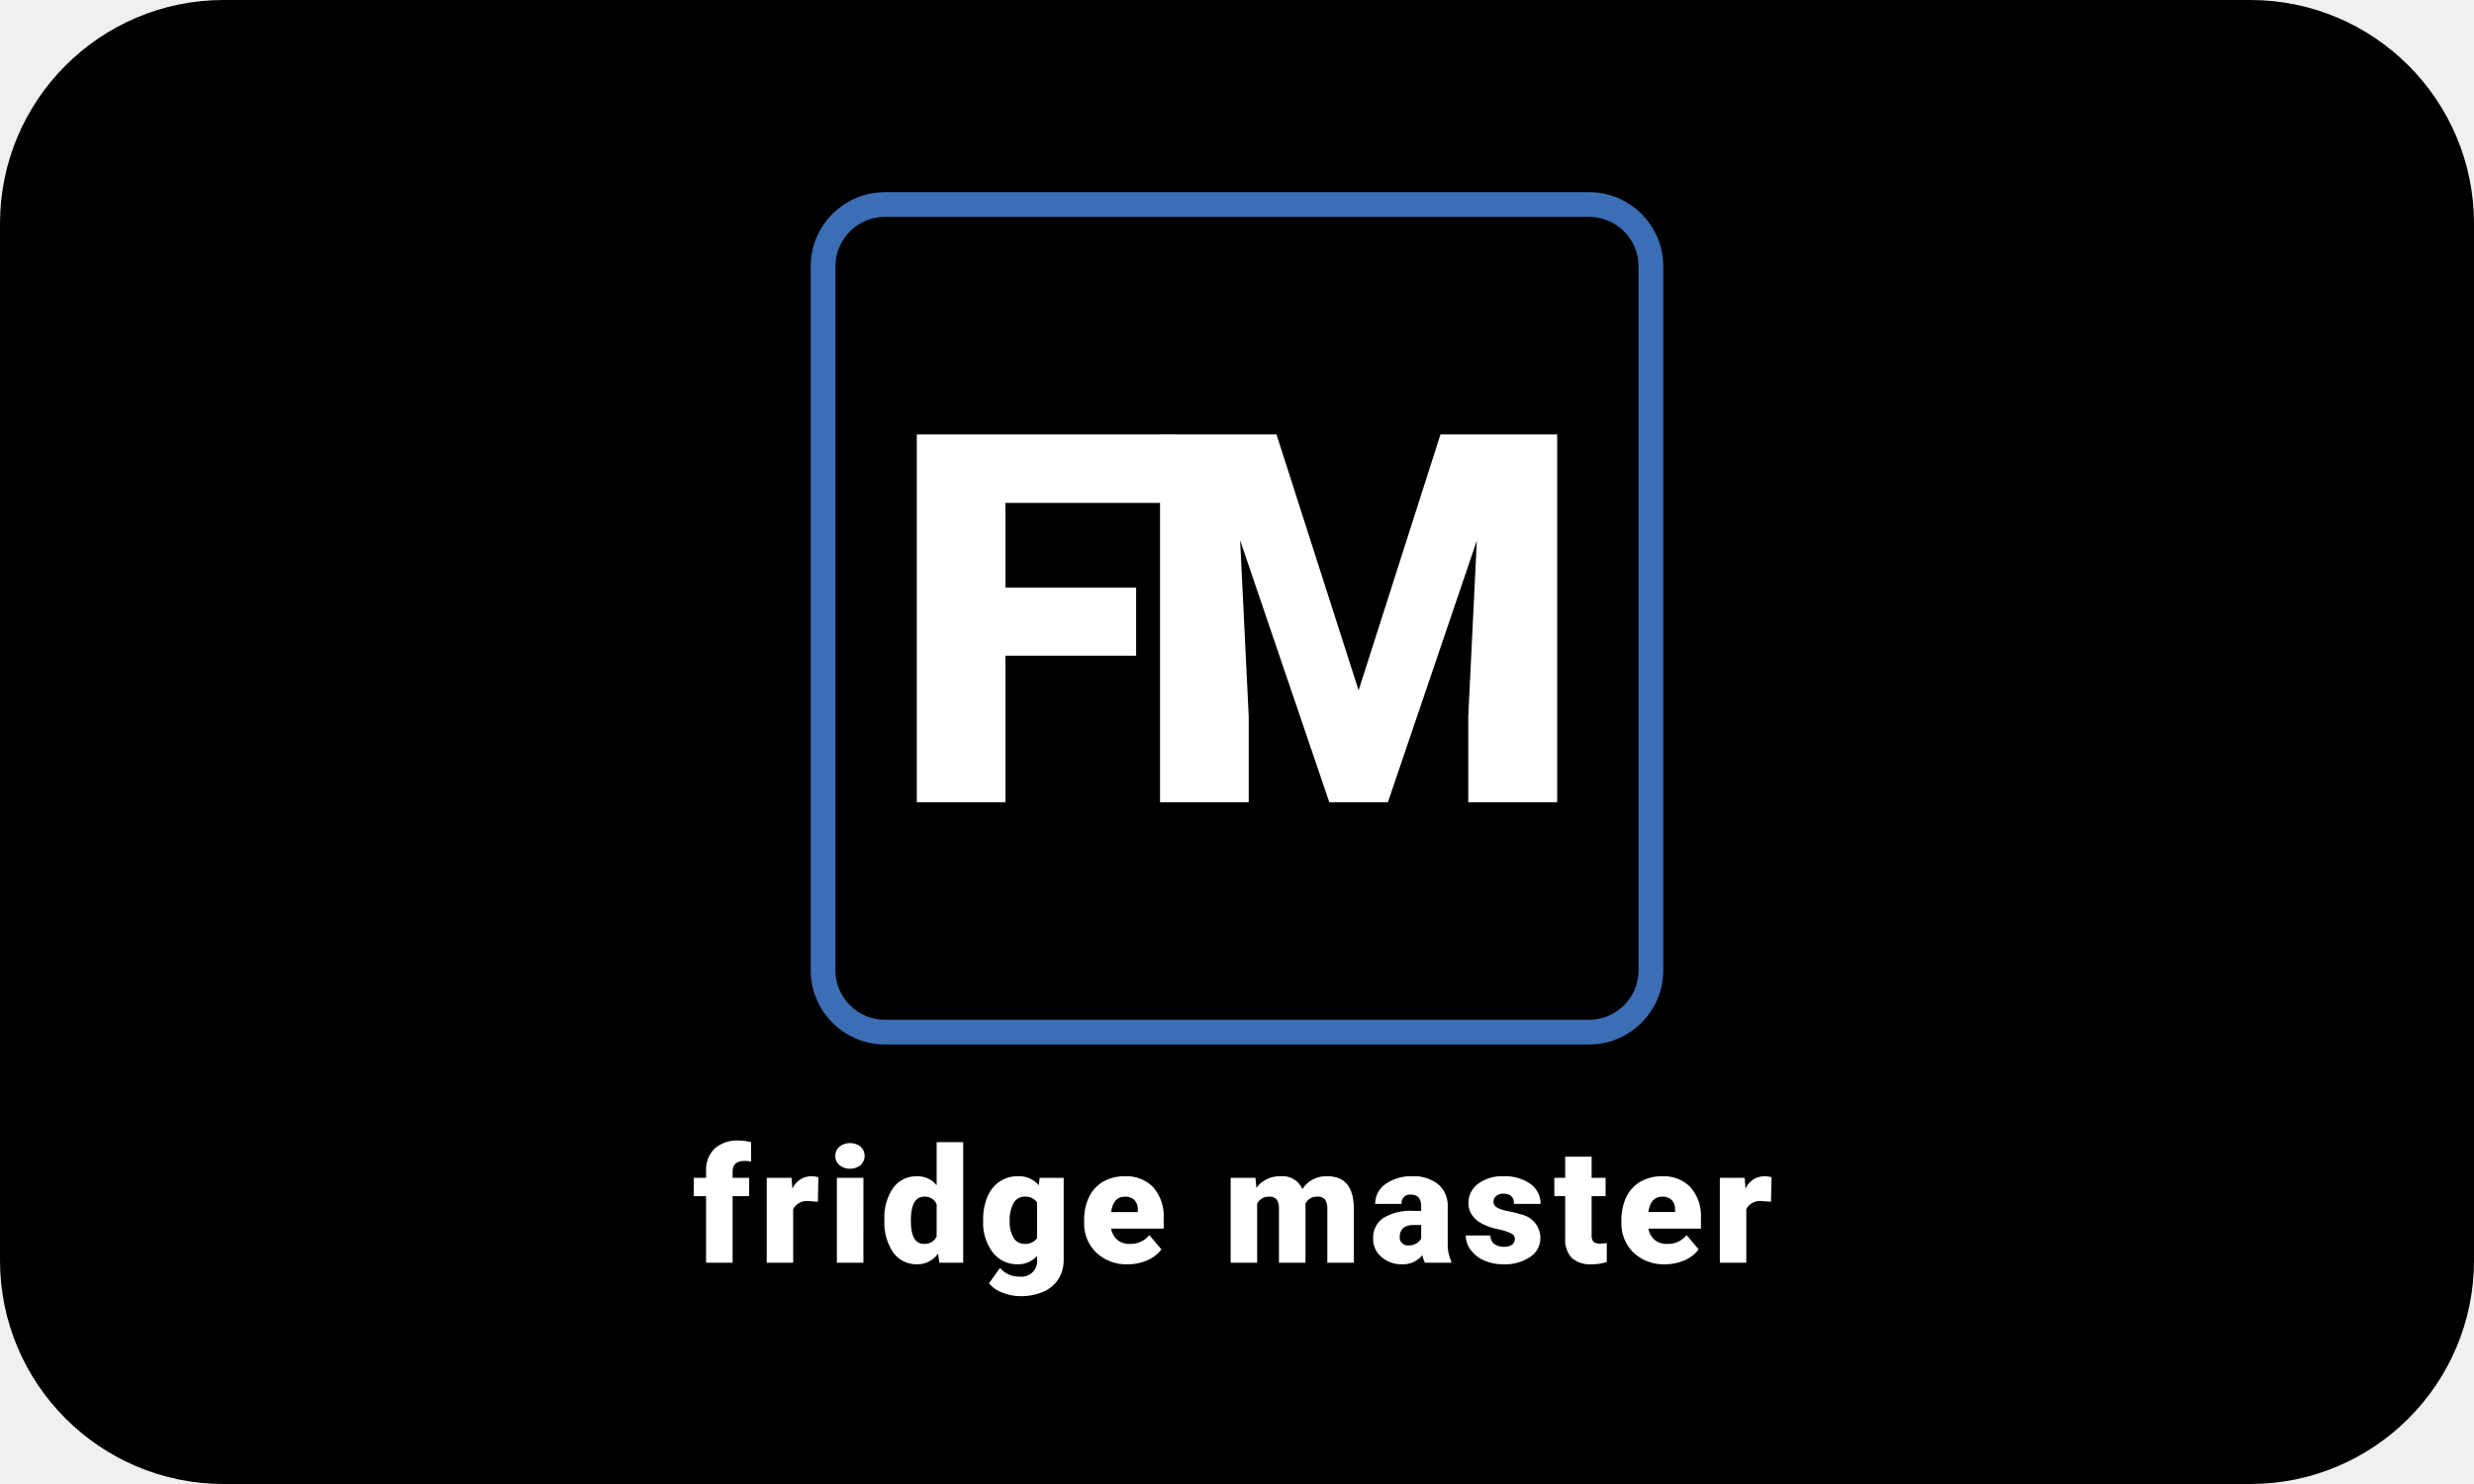
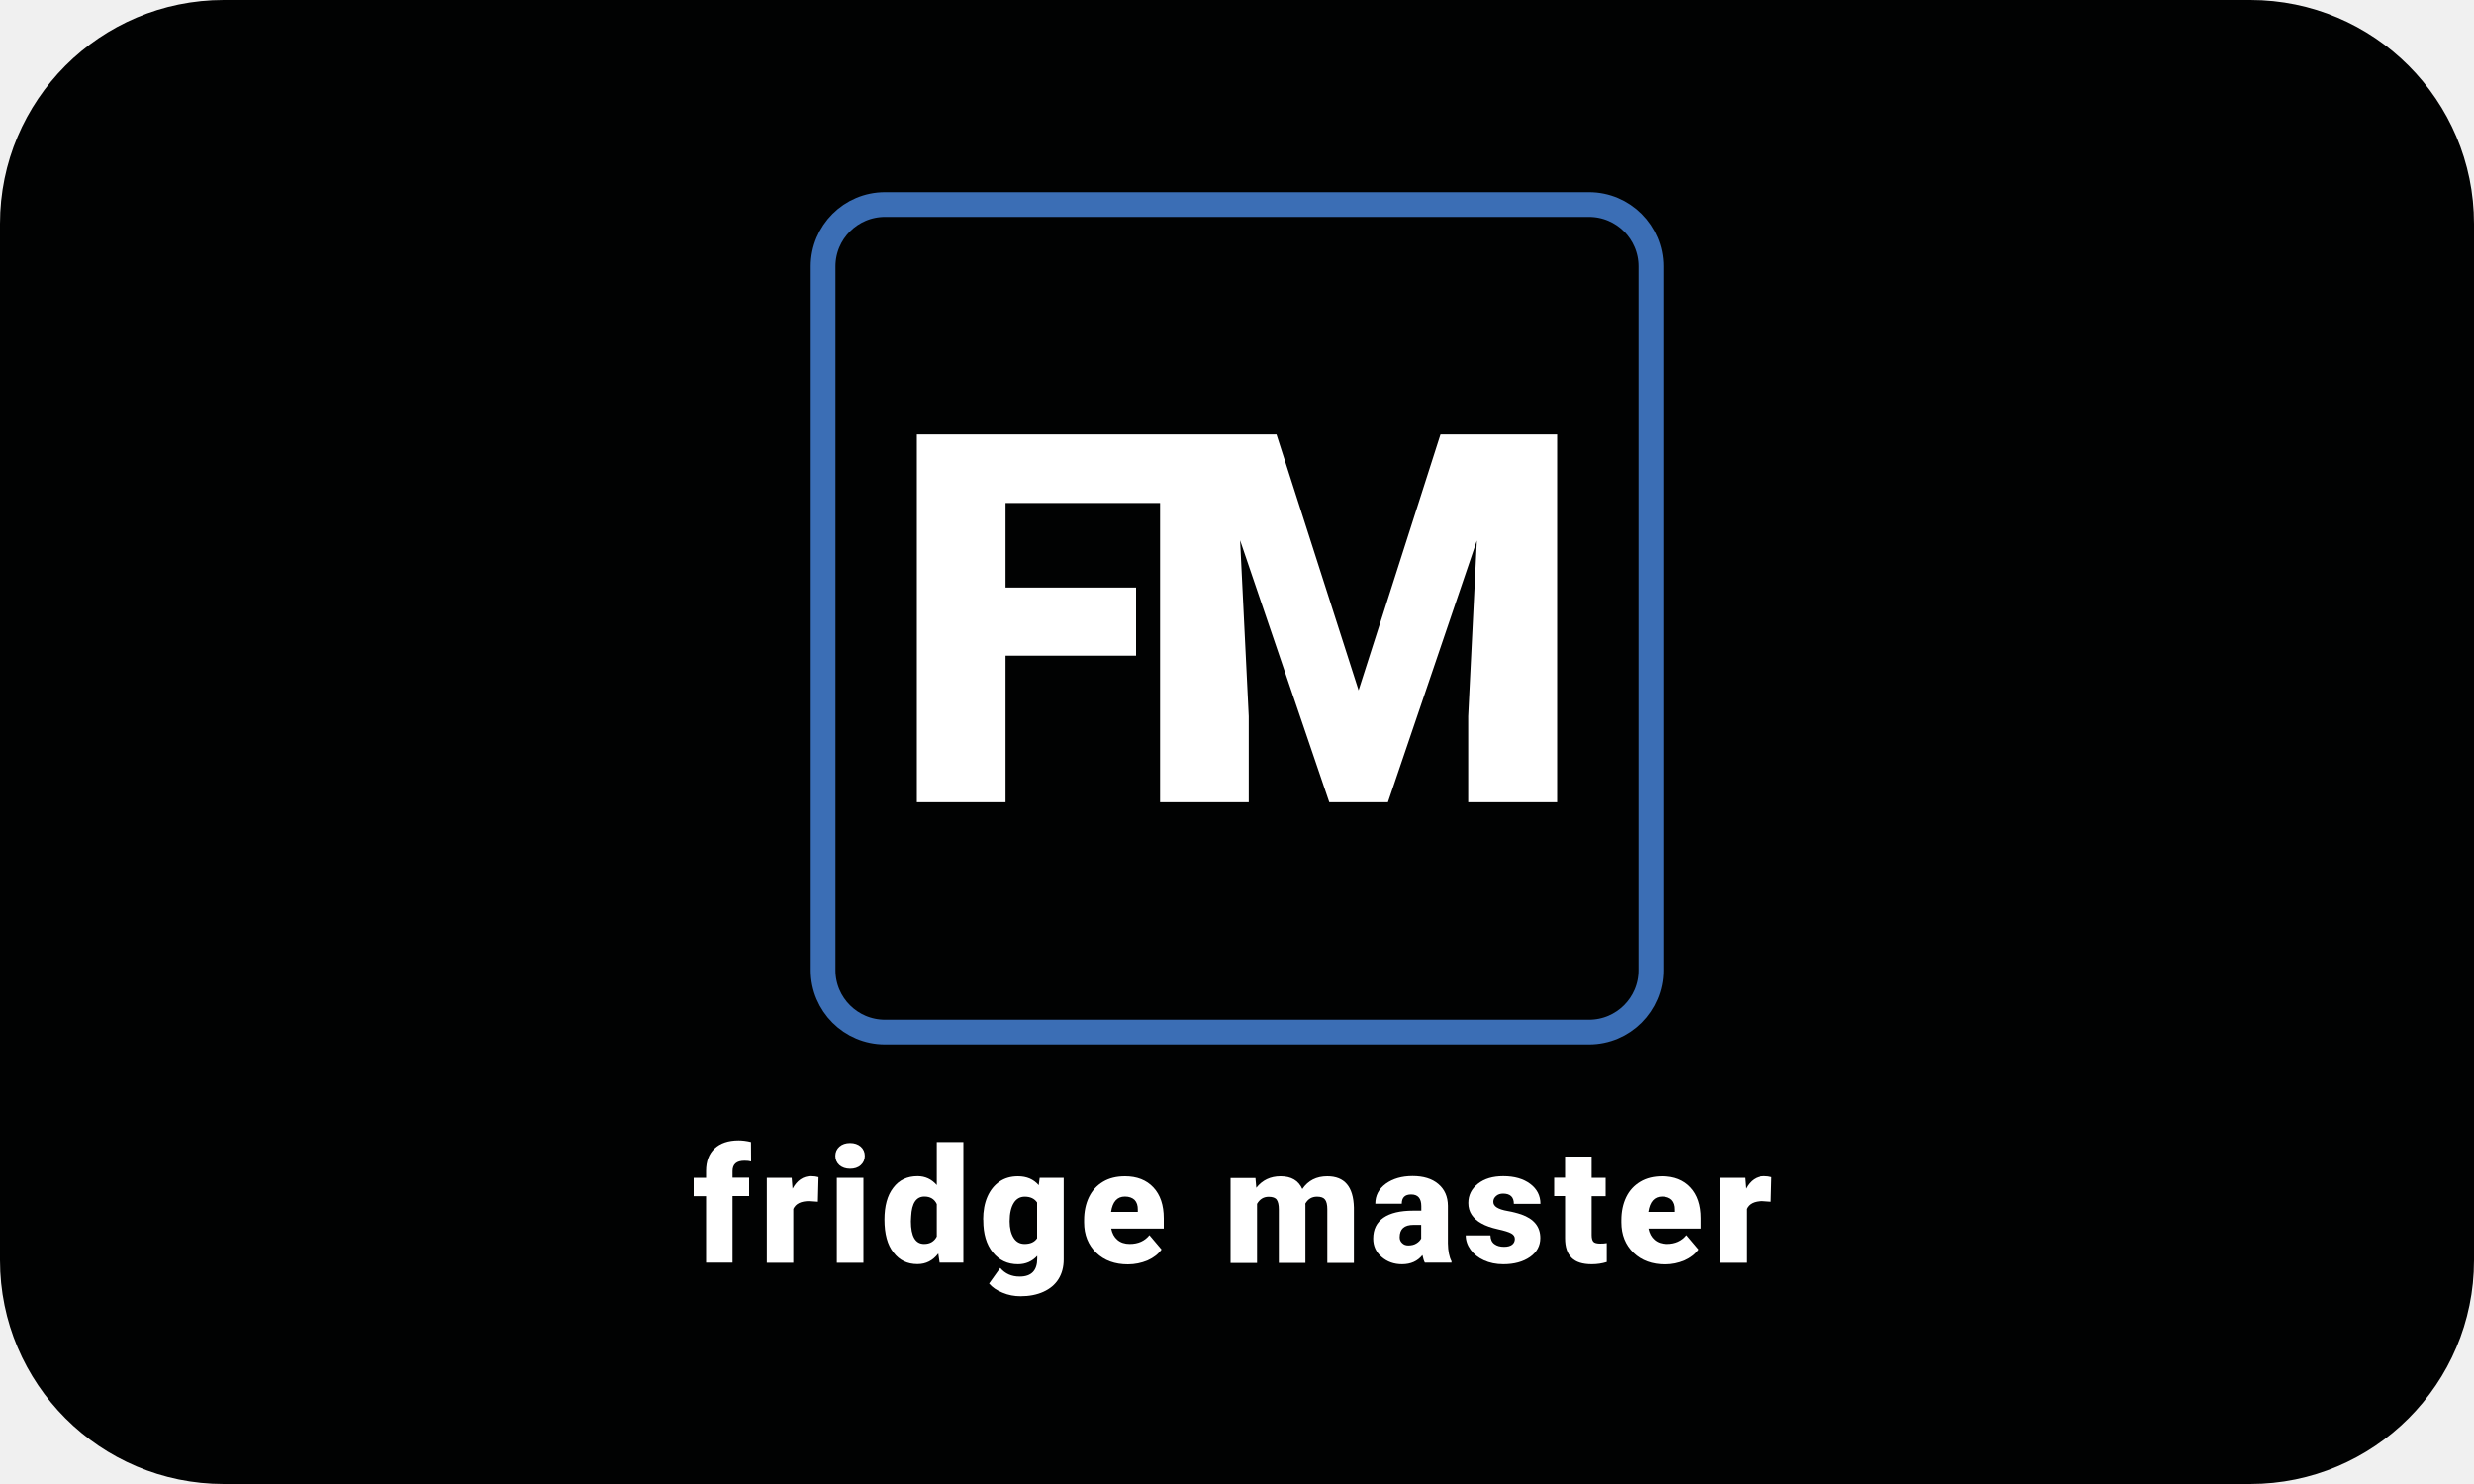
- <svg xmlns="http://www.w3.org/2000/svg" viewBox="0 0 200 120">
+ <svg xmlns="http://www.w3.org/2000/svg" version="1.1" x="0px" y="0px" viewBox="0 0 200 120" style="enable-background:new 0 0 200 120;" xml:space="preserve">
+   <style type="text/css">
+ 	.st0{fill:#010202;}
+ 	.st1{fill:none;stroke:#3B6EB5;stroke-width:2;stroke-miterlimit:10;}
+ 	.st2{fill:#FFFFFF;}
+ </style>
  <g id="Bg">
-     <rect width="200" height="120" rx="18.085" />
+     <path class="st0" d="M181.91,120H18.09C8.1,120,0,111.9,0,101.91V18.09C0,8.1,8.1,0,18.09,0h163.83C191.9,0,200,8.1,200,18.09   v83.83C200,111.9,191.9,120,181.91,120z" />
  </g>
  <g id="Logo">
-     <rect id="Border" x="66.538" y="16.538" width="66.923" height="66.923" rx="5" style="fill: none;stroke: #3b6eb5;stroke-miterlimit: 10;stroke-width: 2px" />
+     <path id="Border_2_" class="st1" d="M128.46,83.46H71.54c-2.76,0-5-2.24-5-5V21.54c0-2.76,2.24-5,5-5h56.92c2.76,0,5,2.24,5,5   l0,56.92C133.46,81.22,131.22,83.46,128.46,83.46z" />
    <g id="text">
-       <g id="FM">
-         <path d="M91.845,53.023H81.285V64.868h-7.169V35.132H95.009v5.535H81.285v6.842H91.845Z" style="fill: #fff" />
-         <path d="M103.193,35.132l6.638,20.689,6.617-20.689h9.436V64.868h-7.189v-6.944l.694-14.215-7.189,21.159h-4.738l-7.21-21.179.695,14.235v6.944h-7.169V35.132Z" style="fill: #fff" />
-       </g>
-       <g id="fridge_master" data-name="fridge master">
-         <path d="M57.08,102.108V96.726H56.083V95.24h.997v-.546a2.373,2.373,0,0,1,.692-1.822,2.734,2.734,0,0,1,1.942-.646,4.25,4.25,0,0,1,1.003.133l.006,1.574a1.957,1.957,0,0,0-.527-.057q-.971,0-.971.838v.526h1.339v1.485H59.225v5.383Z" style="fill: #fff" />
-         <path d="M66.121,97.177,65.416,97.126a1.265,1.265,0,0,0-1.295.635v4.348H61.982V95.24h2.006l.07.882a1.658,1.658,0,0,1,1.504-1.009,2.087,2.087,0,0,1,.597.076Z" style="fill: #fff" />
-         <path d="M67.526,93.47a.957.957,0,0,1,.33-.75,1.407,1.407,0,0,1,1.714,0,1.015,1.015,0,0,1,0,1.498,1.4,1.4,0,0,1-1.714,0A.952.952,0,0,1,67.526,93.47Zm2.272,8.639H67.653V95.24h2.146Z" style="fill: #fff" />
-         <path d="M71.497,98.624a4.189,4.189,0,0,1,.705-2.571,2.317,2.317,0,0,1,1.967-.939,1.97,1.97,0,0,1,1.549.724V92.358h2.146v9.75H75.94l-.107-.736a2.027,2.027,0,0,1-1.676.863,2.317,2.317,0,0,1-1.943-.939A4.333,4.333,0,0,1,71.497,98.624Zm2.139.133q0,1.828,1.066,1.828a1.053,1.053,0,0,0,1.016-.597V97.373a1.023,1.023,0,0,0-1.002-.609q-.99,0-1.073,1.6Z" style="fill: #fff" />
-         <path d="M79.478,98.624a4.641,4.641,0,0,1,.342-1.842,2.758,2.758,0,0,1,.984-1.234,2.594,2.594,0,0,1,1.492-.435,2.063,2.063,0,0,1,1.676.724l.076-.597h1.941v6.608a2.897,2.897,0,0,1-.422,1.577,2.709,2.709,0,0,1-1.222,1.028,4.49,4.49,0,0,1-1.854.358,3.854,3.854,0,0,1-1.463-.286,2.637,2.637,0,0,1-1.083-.742l.896-1.257a1.961,1.961,0,0,0,1.574.704,1.273,1.273,0,0,0,1.422-1.459v-.217a2.008,2.008,0,0,1-1.556.68,2.482,2.482,0,0,1-2.031-.962A3.986,3.986,0,0,1,79.478,98.7Zm2.145.133a2.44,2.44,0,0,0,.318,1.336,1.001,1.001,0,0,0,.889.492,1.136,1.136,0,0,0,1.009-.463V97.233a1.108,1.108,0,0,0-.997-.47,1.007,1.007,0,0,0-.895.511A2.787,2.787,0,0,0,81.623,98.757Z" style="fill: #fff" />
-         <path d="M91.179,102.235a3.531,3.531,0,0,1-2.558-.942,3.255,3.255,0,0,1-.979-2.454v-.178a4.223,4.223,0,0,1,.391-1.859,2.862,2.862,0,0,1,1.14-1.247,3.44,3.44,0,0,1,1.777-.441,2.974,2.974,0,0,1,2.285.898,3.529,3.529,0,0,1,.838,2.504v.831H89.821a1.537,1.537,0,0,0,.502.908,1.491,1.491,0,0,0,1.002.33A1.925,1.925,0,0,0,92.913,99.874l.977,1.155a2.721,2.721,0,0,1-1.133.879A3.83,3.83,0,0,1,91.179,102.235ZM90.938,96.764q-.939,0-1.117,1.244H91.979v-.165a1.06,1.06,0,0,0-.26-.797A1.037,1.037,0,0,0,90.938,96.764Z" style="fill: #fff" />
-         <path d="M101.493,95.24l.07.806a2.363,2.363,0,0,1,1.961-.933,1.739,1.739,0,0,1,1.759,1.034,2.287,2.287,0,0,1,2.019-1.034q2.089,0,2.146,2.526v4.469h-2.146V97.772a1.312,1.312,0,0,0-.178-.768.755.755,0,0,0-.647-.241,1.015,1.015,0,0,0-.946.565l.007.088v4.691H103.392V97.786a1.369,1.369,0,0,0-.172-.781.752.752,0,0,0-.653-.241,1.026,1.026,0,0,0-.939.565v4.779H99.487V95.24Z" style="fill: #fff" />
-         <path d="M115.188,102.108a2.428,2.428,0,0,1-.203-.615,1.991,1.991,0,0,1-1.65.742,2.436,2.436,0,0,1-1.65-.587,1.869,1.869,0,0,1-.68-1.476,1.921,1.921,0,0,1,.826-1.689,4.202,4.202,0,0,1,2.398-.57h.66v-.364q0-.951-.818-.95a.669.669,0,0,0-.762.753h-2.139a1.918,1.918,0,0,1,.847-1.617,3.564,3.564,0,0,1,2.161-.621,3.12,3.12,0,0,1,2.076.642,2.23,2.23,0,0,1,.781,1.758v3.041a3.119,3.119,0,0,0,.291,1.447v.107Zm-1.34-1.396a1.186,1.186,0,0,0,.664-.172,1.064,1.064,0,0,0,.377-.387V99.056h-.621q-1.118,0-1.117,1.002a.614.614,0,0,0,.196.474A.712.712,0,0,0,113.848,100.712Z" style="fill: #fff" />
-         <path d="M122.464,100.179a.493.493,0,0,0-.285-.438,4.355,4.355,0,0,0-1.086-.344,4.953,4.953,0,0,1-1.32-.466,2.207,2.207,0,0,1-.793-.702,1.675,1.675,0,0,1-.273-.945,1.899,1.899,0,0,1,.781-1.559,3.218,3.218,0,0,1,2.044-.612,3.559,3.559,0,0,1,2.184.616,1.925,1.925,0,0,1,.825,1.618h-2.146q0-.825-.87-.825a.861.861,0,0,0-.564.188.58.58,0,0,0-.229.467.532.532,0,0,0,.279.463,2.649,2.649,0,0,0,.892.292,7.754,7.754,0,0,1,1.076.272,1.956,1.956,0,0,1,1.549,1.911,1.801,1.801,0,0,1-.835,1.53,3.666,3.666,0,0,1-2.161.59,3.731,3.731,0,0,1-1.574-.317,2.632,2.632,0,0,1-1.079-.863,1.958,1.958,0,0,1-.387-1.149h1.999a.826.826,0,0,0,.317.695,1.302,1.302,0,0,0,.781.219,1.022,1.022,0,0,0,.656-.178A.566.566,0,0,0,122.464,100.179Z" style="fill: #fff" />
-         <path d="M128.669,93.532v1.708h1.129v1.485H128.669v3.143a.804.804,0,0,0,.139.539.751.751,0,0,0,.553.152,3.132,3.132,0,0,0,.533-.038v1.53a3.966,3.966,0,0,1-1.206.184,2.244,2.244,0,0,1-1.632-.521,2.136,2.136,0,0,1-.526-1.581v-3.408h-.876V95.24h.876v-1.708Z" style="fill: #fff" />
-         <path d="M134.613,102.235a3.531,3.531,0,0,1-2.558-.942,3.255,3.255,0,0,1-.979-2.454v-.178a4.223,4.223,0,0,1,.391-1.859,2.862,2.862,0,0,1,1.14-1.247,3.441,3.441,0,0,1,1.777-.441,2.974,2.974,0,0,1,2.285.898,3.529,3.529,0,0,1,.838,2.504v.831h-4.253a1.537,1.537,0,0,0,.502.908,1.491,1.491,0,0,0,1.002.33,1.925,1.925,0,0,0,1.588-.711l.977,1.155a2.721,2.721,0,0,1-1.133.879A3.83,3.83,0,0,1,134.613,102.235Zm-.241-5.472q-.939,0-1.117,1.244h2.158v-.165a1.06,1.06,0,0,0-.26-.797A1.037,1.037,0,0,0,134.372,96.764Z" style="fill: #fff" />
-         <path d="M143.172,97.177l-.704-.051a1.265,1.265,0,0,0-1.295.635v4.348H139.033V95.24h2.006l.07.882a1.657,1.657,0,0,1,1.504-1.009,2.096,2.096,0,0,1,.598.076Z" style="fill: #fff" />
+       <polygon class="st2" points="116.45,35.13 109.83,55.82 103.19,35.13 95.01,35.13 93.78,35.13 74.12,35.13 74.12,64.87     81.29,64.87 81.29,53.02 91.84,53.02 91.84,47.51 81.29,47.51 81.29,40.67 93.78,40.67 93.78,64.87 100.95,64.87 100.95,57.92     100.25,43.69 107.46,64.87 112.2,64.87 119.39,43.71 118.69,57.92 118.69,64.87 125.88,64.87 125.88,35.13   " />
+       <g id="fridge_master_1_">
+         <path class="st2" d="M57.08,102.11v-5.38h-1v-1.49h1v-0.55c0-0.78,0.23-1.39,0.69-1.82s1.11-0.65,1.94-0.65     c0.3,0,0.64,0.04,1,0.13l0.01,1.57c-0.13-0.04-0.31-0.06-0.53-0.06c-0.65,0-0.97,0.28-0.97,0.84v0.53h1.34v1.49h-1.34v5.38H57.08     z" />
+         <path class="st2" d="M66.12,97.18l-0.7-0.05c-0.67,0-1.1,0.21-1.29,0.63v4.35h-2.14v-6.87h2.01l0.07,0.88     c0.36-0.67,0.86-1.01,1.5-1.01c0.23,0,0.43,0.03,0.6,0.08L66.12,97.18z" />
+         <path class="st2" d="M67.53,93.47c0-0.3,0.11-0.55,0.33-0.75c0.22-0.19,0.51-0.29,0.86-0.29s0.64,0.1,0.86,0.29     c0.22,0.2,0.33,0.45,0.33,0.75s-0.11,0.55-0.33,0.75c-0.22,0.2-0.51,0.29-0.86,0.29s-0.64-0.1-0.86-0.29     C67.64,94.02,67.53,93.77,67.53,93.47z M69.8,102.11h-2.15v-6.87h2.15V102.11z" />
+         <path class="st2" d="M71.5,98.62c0-1.09,0.23-1.95,0.71-2.57c0.47-0.63,1.13-0.94,1.97-0.94c0.61,0,1.13,0.24,1.55,0.72v-3.48     h2.15v9.75h-1.92l-0.11-0.74c-0.44,0.58-1,0.86-1.68,0.86c-0.82,0-1.46-0.31-1.94-0.94C71.74,100.67,71.5,99.78,71.5,98.62z      M73.64,98.76c0,1.22,0.36,1.83,1.07,1.83c0.47,0,0.81-0.2,1.02-0.6v-2.62c-0.19-0.41-0.53-0.61-1-0.61     c-0.66,0-1.02,0.53-1.07,1.6L73.64,98.76z" />
+         <path class="st2" d="M79.48,98.62c0-0.69,0.11-1.31,0.34-1.84s0.56-0.94,0.98-1.23s0.92-0.43,1.49-0.43     c0.71,0,1.27,0.24,1.68,0.72l0.08-0.6h1.94v6.61c0,0.6-0.14,1.13-0.42,1.58s-0.69,0.79-1.22,1.03s-1.15,0.36-1.85,0.36     c-0.5,0-0.99-0.09-1.46-0.29c-0.47-0.19-0.83-0.44-1.08-0.74l0.9-1.26c0.4,0.47,0.92,0.7,1.57,0.7c0.95,0,1.42-0.49,1.42-1.46     v-0.22c-0.41,0.45-0.93,0.68-1.56,0.68c-0.84,0-1.51-0.32-2.03-0.96c-0.52-0.64-0.77-1.5-0.77-2.57V98.62z M81.62,98.76     c0,0.56,0.11,1.01,0.32,1.34c0.21,0.33,0.51,0.49,0.89,0.49c0.46,0,0.8-0.15,1.01-0.46v-2.89c-0.21-0.31-0.54-0.47-1-0.47     c-0.38,0-0.68,0.17-0.89,0.51S81.62,98.11,81.62,98.76z" />
+         <path class="st2" d="M91.18,102.24c-1.05,0-1.91-0.31-2.56-0.94c-0.65-0.63-0.98-1.45-0.98-2.45v-0.18c0-0.7,0.13-1.32,0.39-1.86     c0.26-0.54,0.64-0.95,1.14-1.25s1.09-0.44,1.78-0.44c0.96,0,1.73,0.3,2.29,0.9s0.84,1.43,0.84,2.5v0.83h-4.25     c0.08,0.39,0.24,0.69,0.5,0.91c0.26,0.22,0.59,0.33,1,0.33c0.68,0,1.21-0.24,1.59-0.71l0.98,1.16c-0.27,0.37-0.64,0.66-1.13,0.88     C92.27,102.13,91.74,102.24,91.18,102.24z M90.94,96.76c-0.63,0-1,0.42-1.12,1.24h2.16v-0.17c0.01-0.34-0.08-0.61-0.26-0.8     C91.54,96.86,91.28,96.76,90.94,96.76z" />
+         <path class="st2" d="M101.49,95.24l0.07,0.81c0.49-0.62,1.14-0.93,1.96-0.93c0.87,0,1.45,0.34,1.76,1.03     c0.47-0.69,1.14-1.03,2.02-1.03c1.39,0,2.11,0.84,2.15,2.53v4.47h-2.15v-4.34c0-0.35-0.06-0.61-0.18-0.77s-0.33-0.24-0.65-0.24     c-0.42,0-0.74,0.19-0.95,0.57l0.01,0.09v4.69h-2.15v-4.32c0-0.36-0.06-0.62-0.17-0.78c-0.11-0.16-0.33-0.24-0.65-0.24     c-0.41,0-0.72,0.19-0.94,0.57v4.78h-2.14v-6.87H101.49z" />
+         <path class="st2" d="M115.19,102.11c-0.08-0.14-0.14-0.34-0.2-0.62c-0.39,0.49-0.94,0.74-1.65,0.74c-0.65,0-1.2-0.2-1.65-0.59     s-0.68-0.88-0.68-1.48c0-0.75,0.28-1.31,0.83-1.69c0.55-0.38,1.35-0.57,2.4-0.57h0.66v-0.36c0-0.63-0.27-0.95-0.82-0.95     c-0.51,0-0.76,0.25-0.76,0.75h-2.14c0-0.66,0.28-1.2,0.85-1.62c0.57-0.41,1.29-0.62,2.16-0.62c0.88,0,1.57,0.21,2.08,0.64     c0.51,0.43,0.77,1.01,0.78,1.76v3.04c0.01,0.63,0.11,1.11,0.29,1.45v0.11H115.19z M113.85,100.71c0.27,0,0.49-0.06,0.66-0.17     c0.18-0.11,0.3-0.24,0.38-0.39v-1.1h-0.62c-0.75,0-1.12,0.33-1.12,1c0,0.2,0.07,0.35,0.2,0.47     C113.48,100.65,113.64,100.71,113.85,100.71z" />
+         <path class="st2" d="M122.46,100.18c0-0.18-0.09-0.33-0.29-0.44c-0.19-0.11-0.55-0.22-1.09-0.34c-0.53-0.12-0.97-0.27-1.32-0.47     c-0.35-0.19-0.61-0.43-0.79-0.7c-0.18-0.27-0.27-0.59-0.27-0.95c0-0.63,0.26-1.15,0.78-1.56s1.2-0.61,2.04-0.61     c0.91,0,1.63,0.21,2.18,0.62c0.55,0.41,0.83,0.95,0.83,1.62h-2.15c0-0.55-0.29-0.83-0.87-0.83c-0.22,0-0.41,0.06-0.56,0.19     s-0.23,0.28-0.23,0.47c0,0.19,0.09,0.34,0.28,0.46s0.48,0.22,0.89,0.29s0.77,0.17,1.08,0.27c1.03,0.36,1.55,0.99,1.55,1.91     c0,0.63-0.28,1.14-0.83,1.53c-0.56,0.39-1.28,0.59-2.16,0.59c-0.59,0-1.11-0.11-1.57-0.32s-0.82-0.5-1.08-0.86     s-0.39-0.75-0.39-1.15h2c0.01,0.32,0.11,0.55,0.32,0.7c0.2,0.15,0.46,0.22,0.78,0.22c0.29,0,0.51-0.06,0.66-0.18     C122.39,100.52,122.46,100.37,122.46,100.18z" />
+         <path class="st2" d="M128.67,93.53v1.71h1.13v1.49h-1.13v3.14c0,0.26,0.05,0.44,0.14,0.54c0.09,0.1,0.28,0.15,0.55,0.15     c0.21,0,0.39-0.01,0.53-0.04v1.53c-0.38,0.12-0.79,0.18-1.21,0.18c-0.74,0-1.28-0.17-1.63-0.52c-0.35-0.35-0.53-0.87-0.53-1.58     v-3.41h-0.88v-1.49h0.88v-1.71H128.67z" />
+         <path class="st2" d="M134.61,102.24c-1.05,0-1.91-0.31-2.56-0.94c-0.65-0.63-0.98-1.45-0.98-2.45v-0.18     c0-0.7,0.13-1.32,0.39-1.86c0.26-0.54,0.64-0.95,1.14-1.25s1.09-0.44,1.78-0.44c0.96,0,1.73,0.3,2.29,0.9s0.84,1.43,0.84,2.5     v0.83h-4.25c0.08,0.39,0.24,0.69,0.5,0.91c0.26,0.22,0.59,0.33,1,0.33c0.68,0,1.21-0.24,1.59-0.71l0.98,1.16     c-0.27,0.37-0.64,0.66-1.13,0.88C135.7,102.13,135.18,102.24,134.61,102.24z M134.37,96.76c-0.63,0-1,0.42-1.12,1.24h2.16v-0.17     c0.01-0.34-0.08-0.61-0.26-0.8C134.97,96.86,134.71,96.76,134.37,96.76z" />
+         <path class="st2" d="M143.17,97.18l-0.7-0.05c-0.67,0-1.1,0.21-1.29,0.63v4.35h-2.14v-6.87h2.01l0.07,0.88     c0.36-0.67,0.86-1.01,1.5-1.01c0.23,0,0.43,0.03,0.6,0.08L143.17,97.18z" />
      </g>
    </g>
  </g>
</svg>
